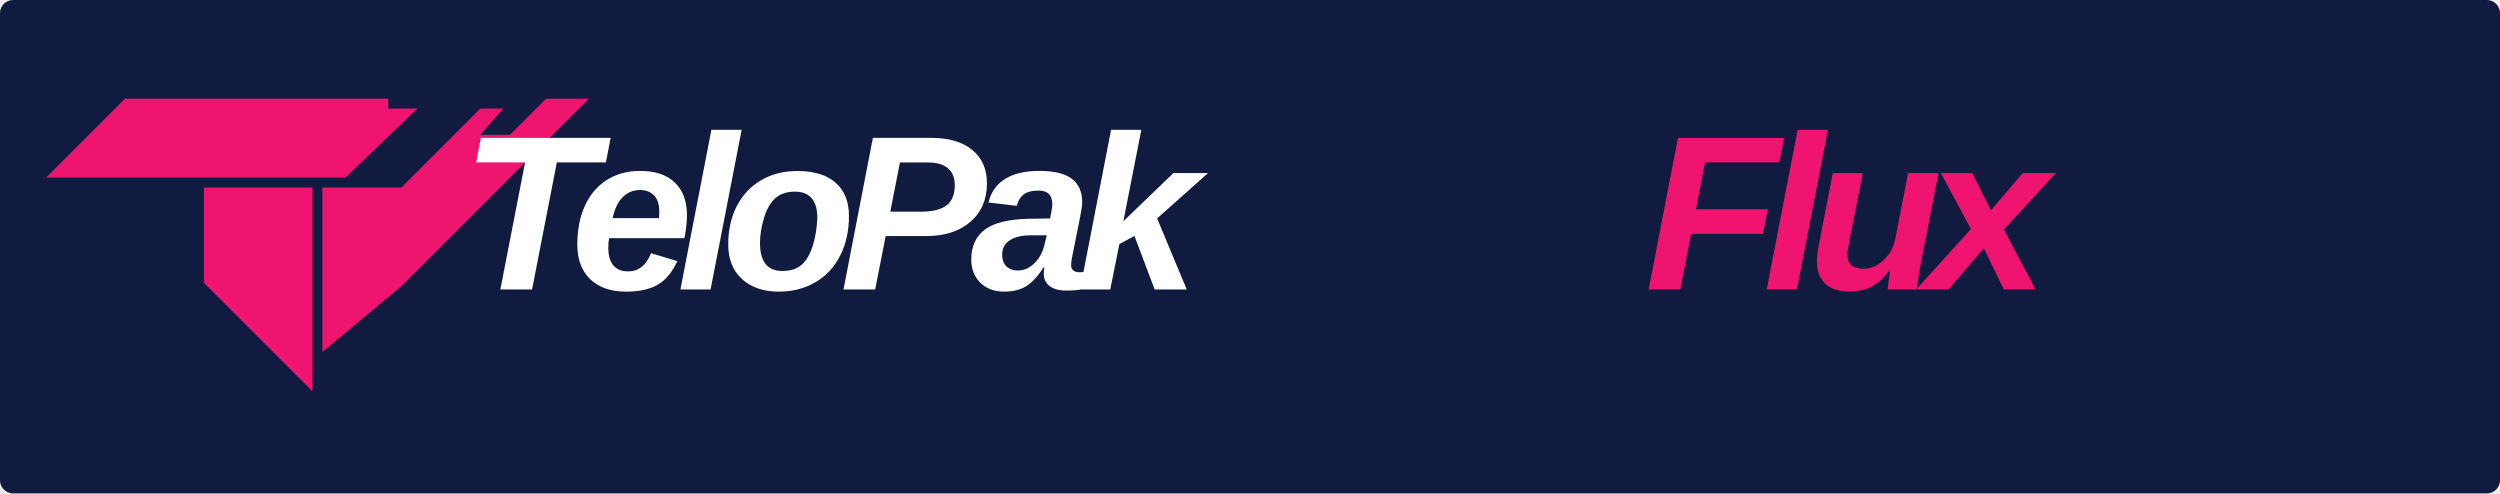
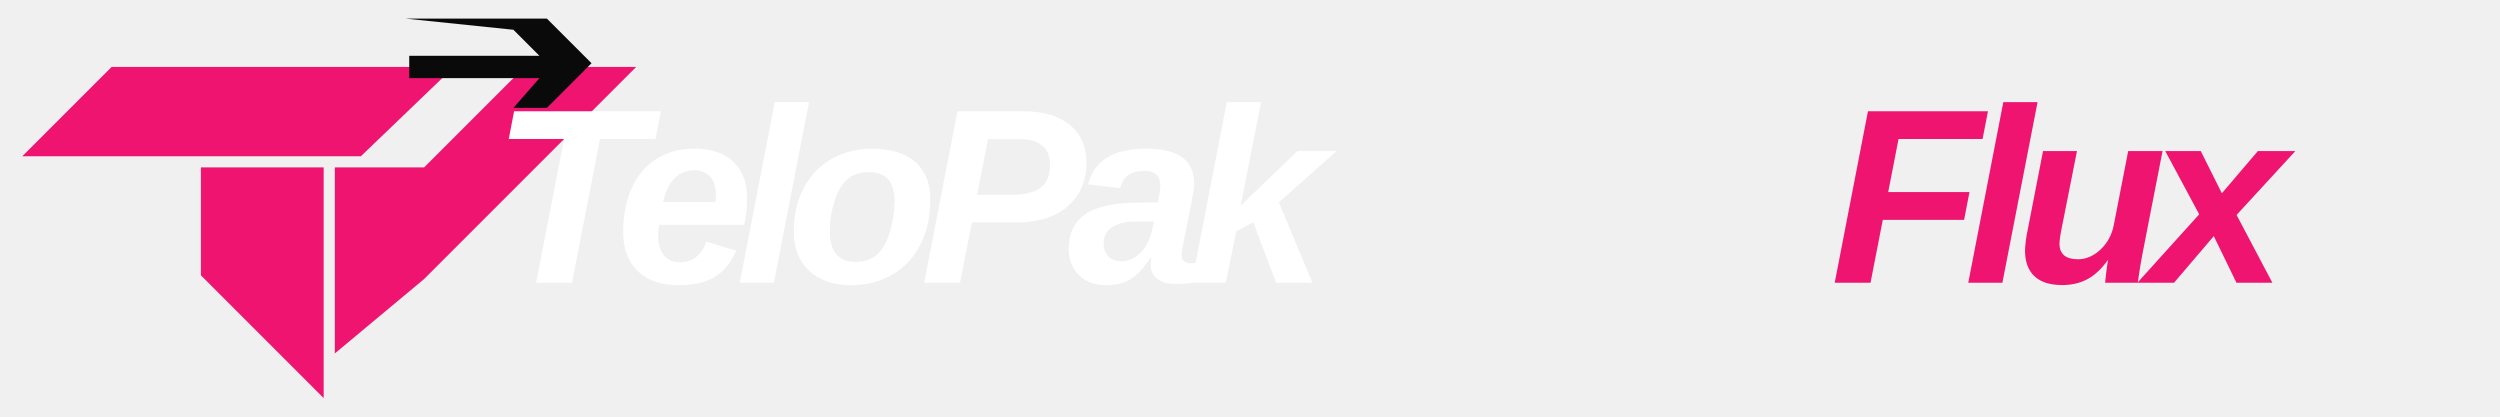
- <svg xmlns="http://www.w3.org/2000/svg" viewBox="0 0 760 150" role="img" aria-label="TeloPak Flux">
-   <rect width="760" height="150" rx="4" fill="#111a3f" />
+ <svg xmlns="http://www.w3.org/2000/svg" viewBox="8 12 672 112" role="img" aria-label="TeloPakFlux" preserveAspectRatio="xMinYMid meet">
  <g fill="#ef1470">
    <path d="M14 30h116l-25 24H14l24-24z" />
    <path d="M62 57h33v62L62 86V57z" />
    <path d="M98 57h24l27-27h30l-57 57-24 20V57z" />
-     <path d="M117 17h38l12 12-12 12h-9l7-8h-35v-6h35l-7-7z" fill="#111a3f" />
+     <path d="M117 17h38l12 12-12 12h-9l7-8h-35v-6h35l-7-7z" fill="#0a0a0a" />
  </g>
  <g font-family="Arial Black,Arial,sans-serif" font-weight="900" font-style="italic">
-     <text x="140" y="88" font-size="67" fill="#fff" letter-spacing="-5">TeloPak</text>
+     <text x="140" y="88" font-size="67" fill="#ffffff" letter-spacing="-5">TeloPak</text>
    <text x="500" y="88" font-size="67" fill="#ef1470" letter-spacing="-5">Flux</text>
  </g>
</svg>
